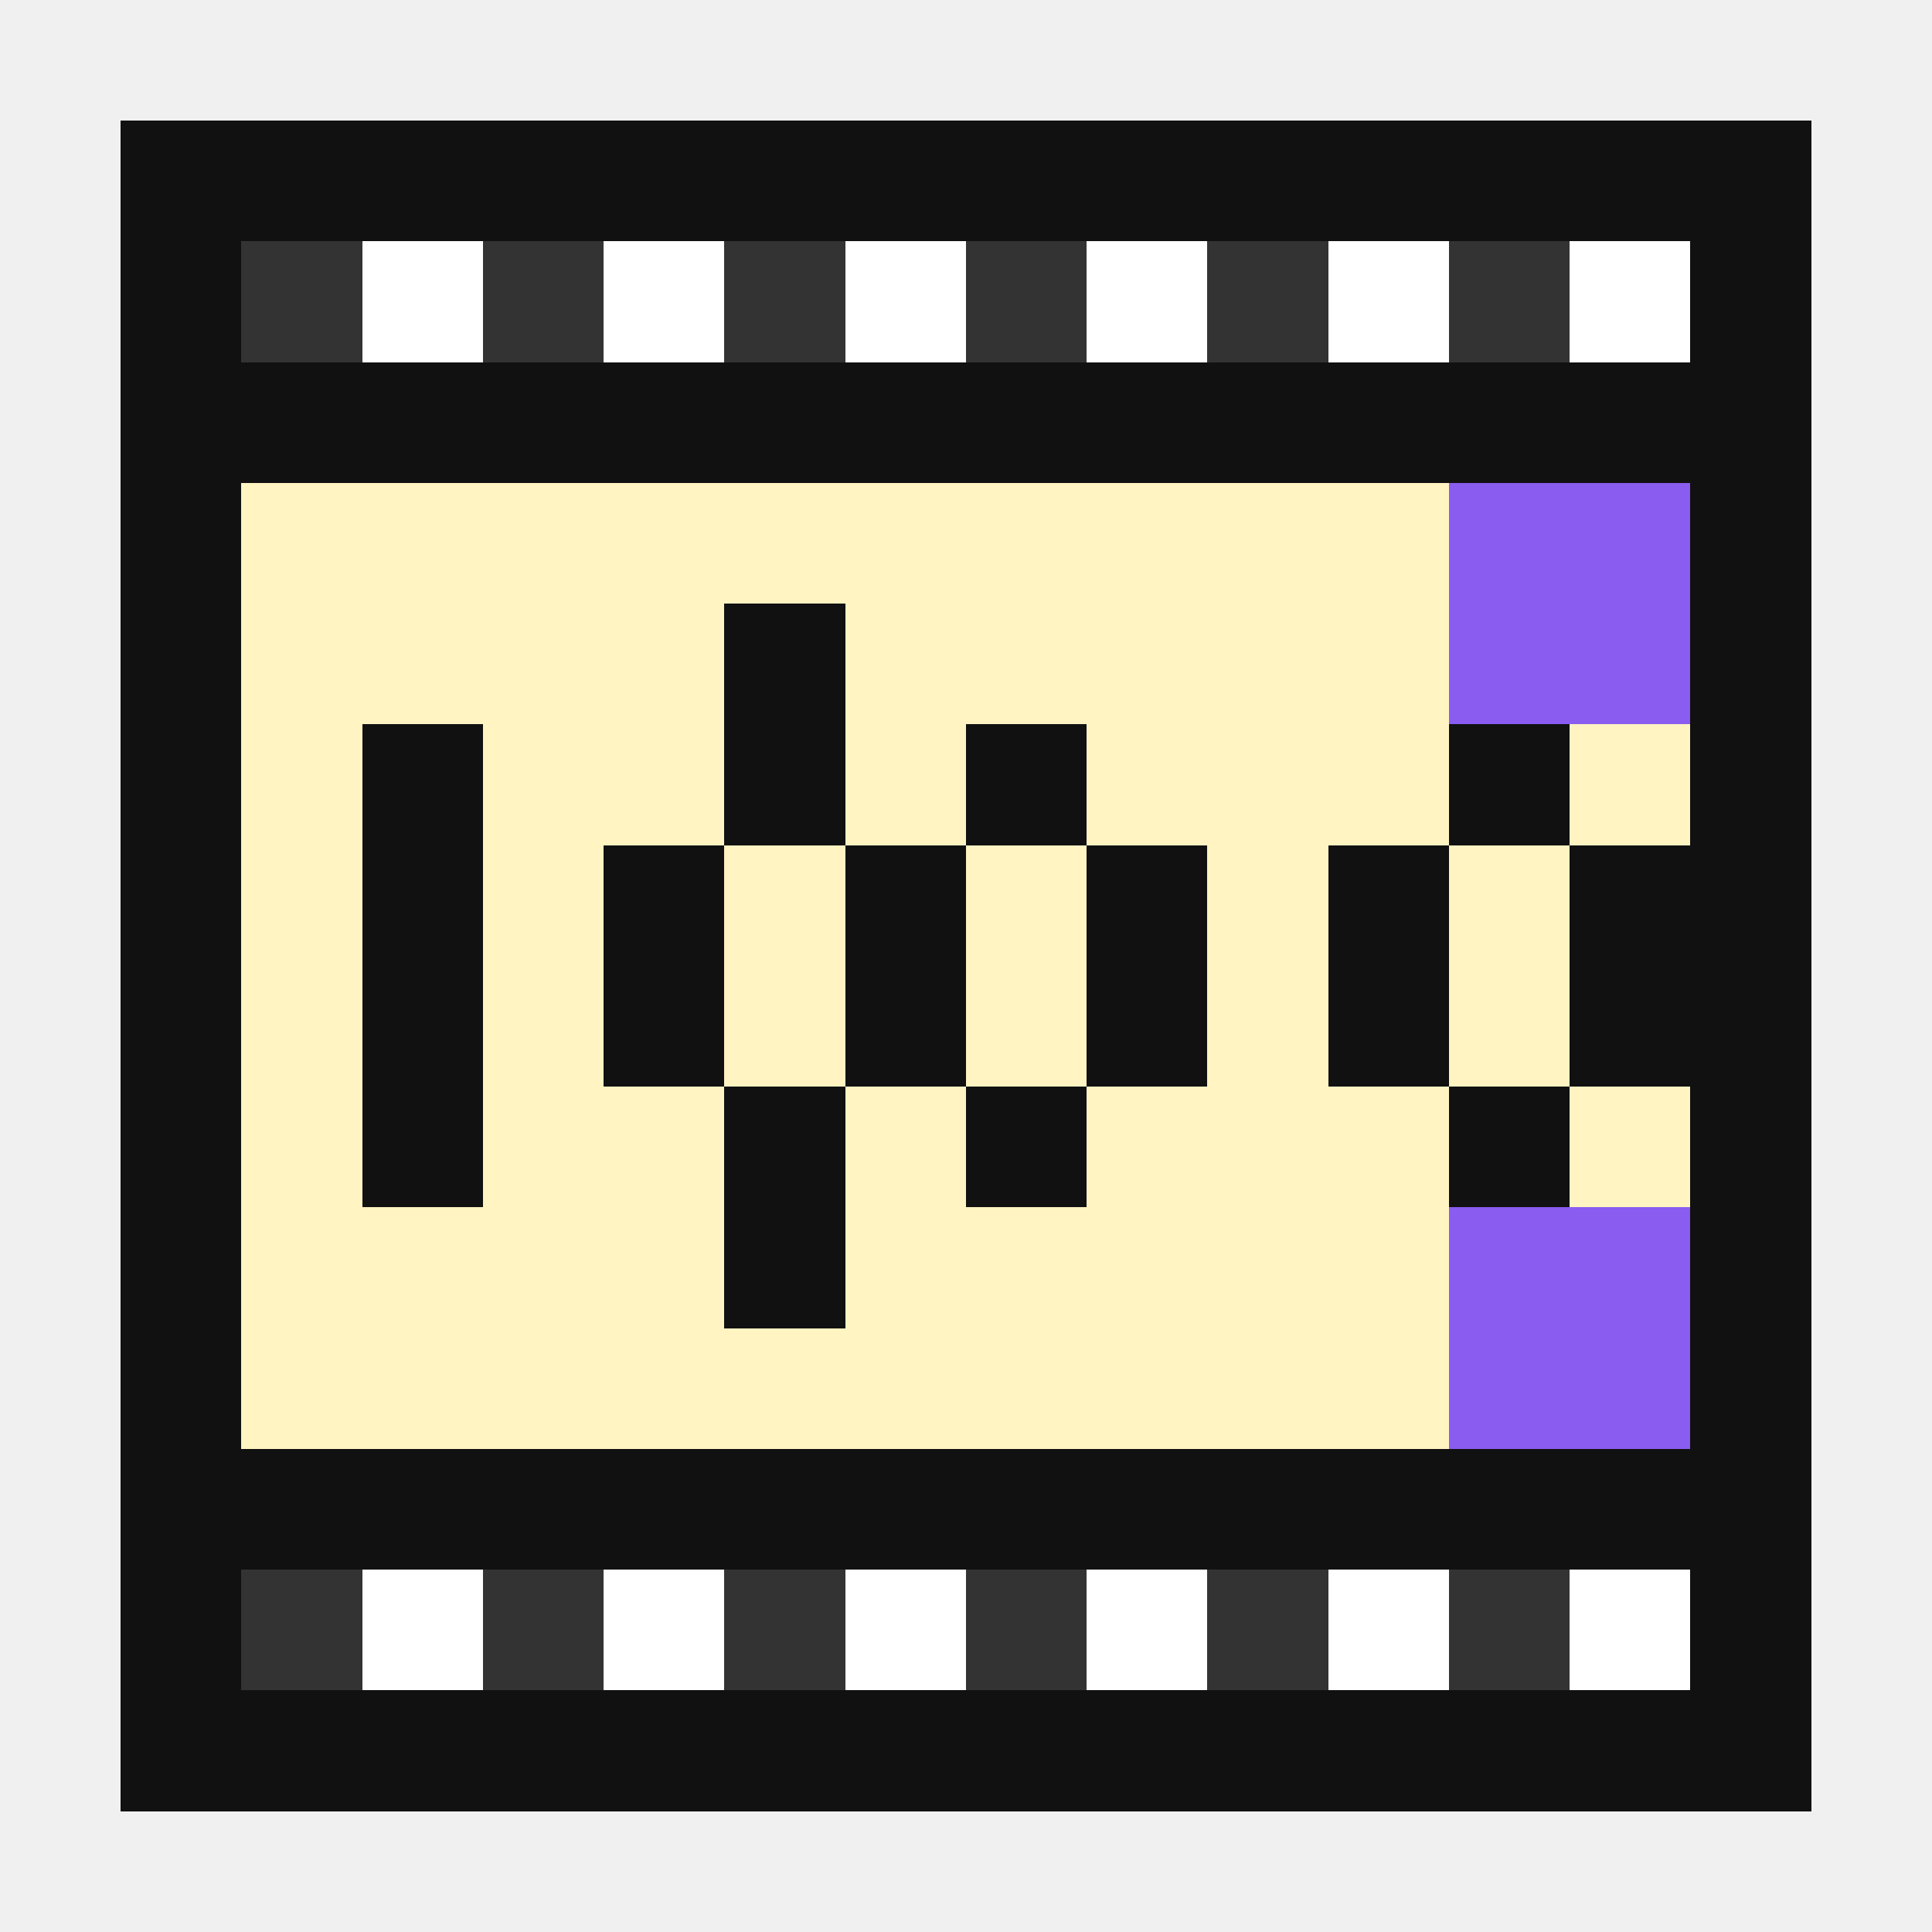
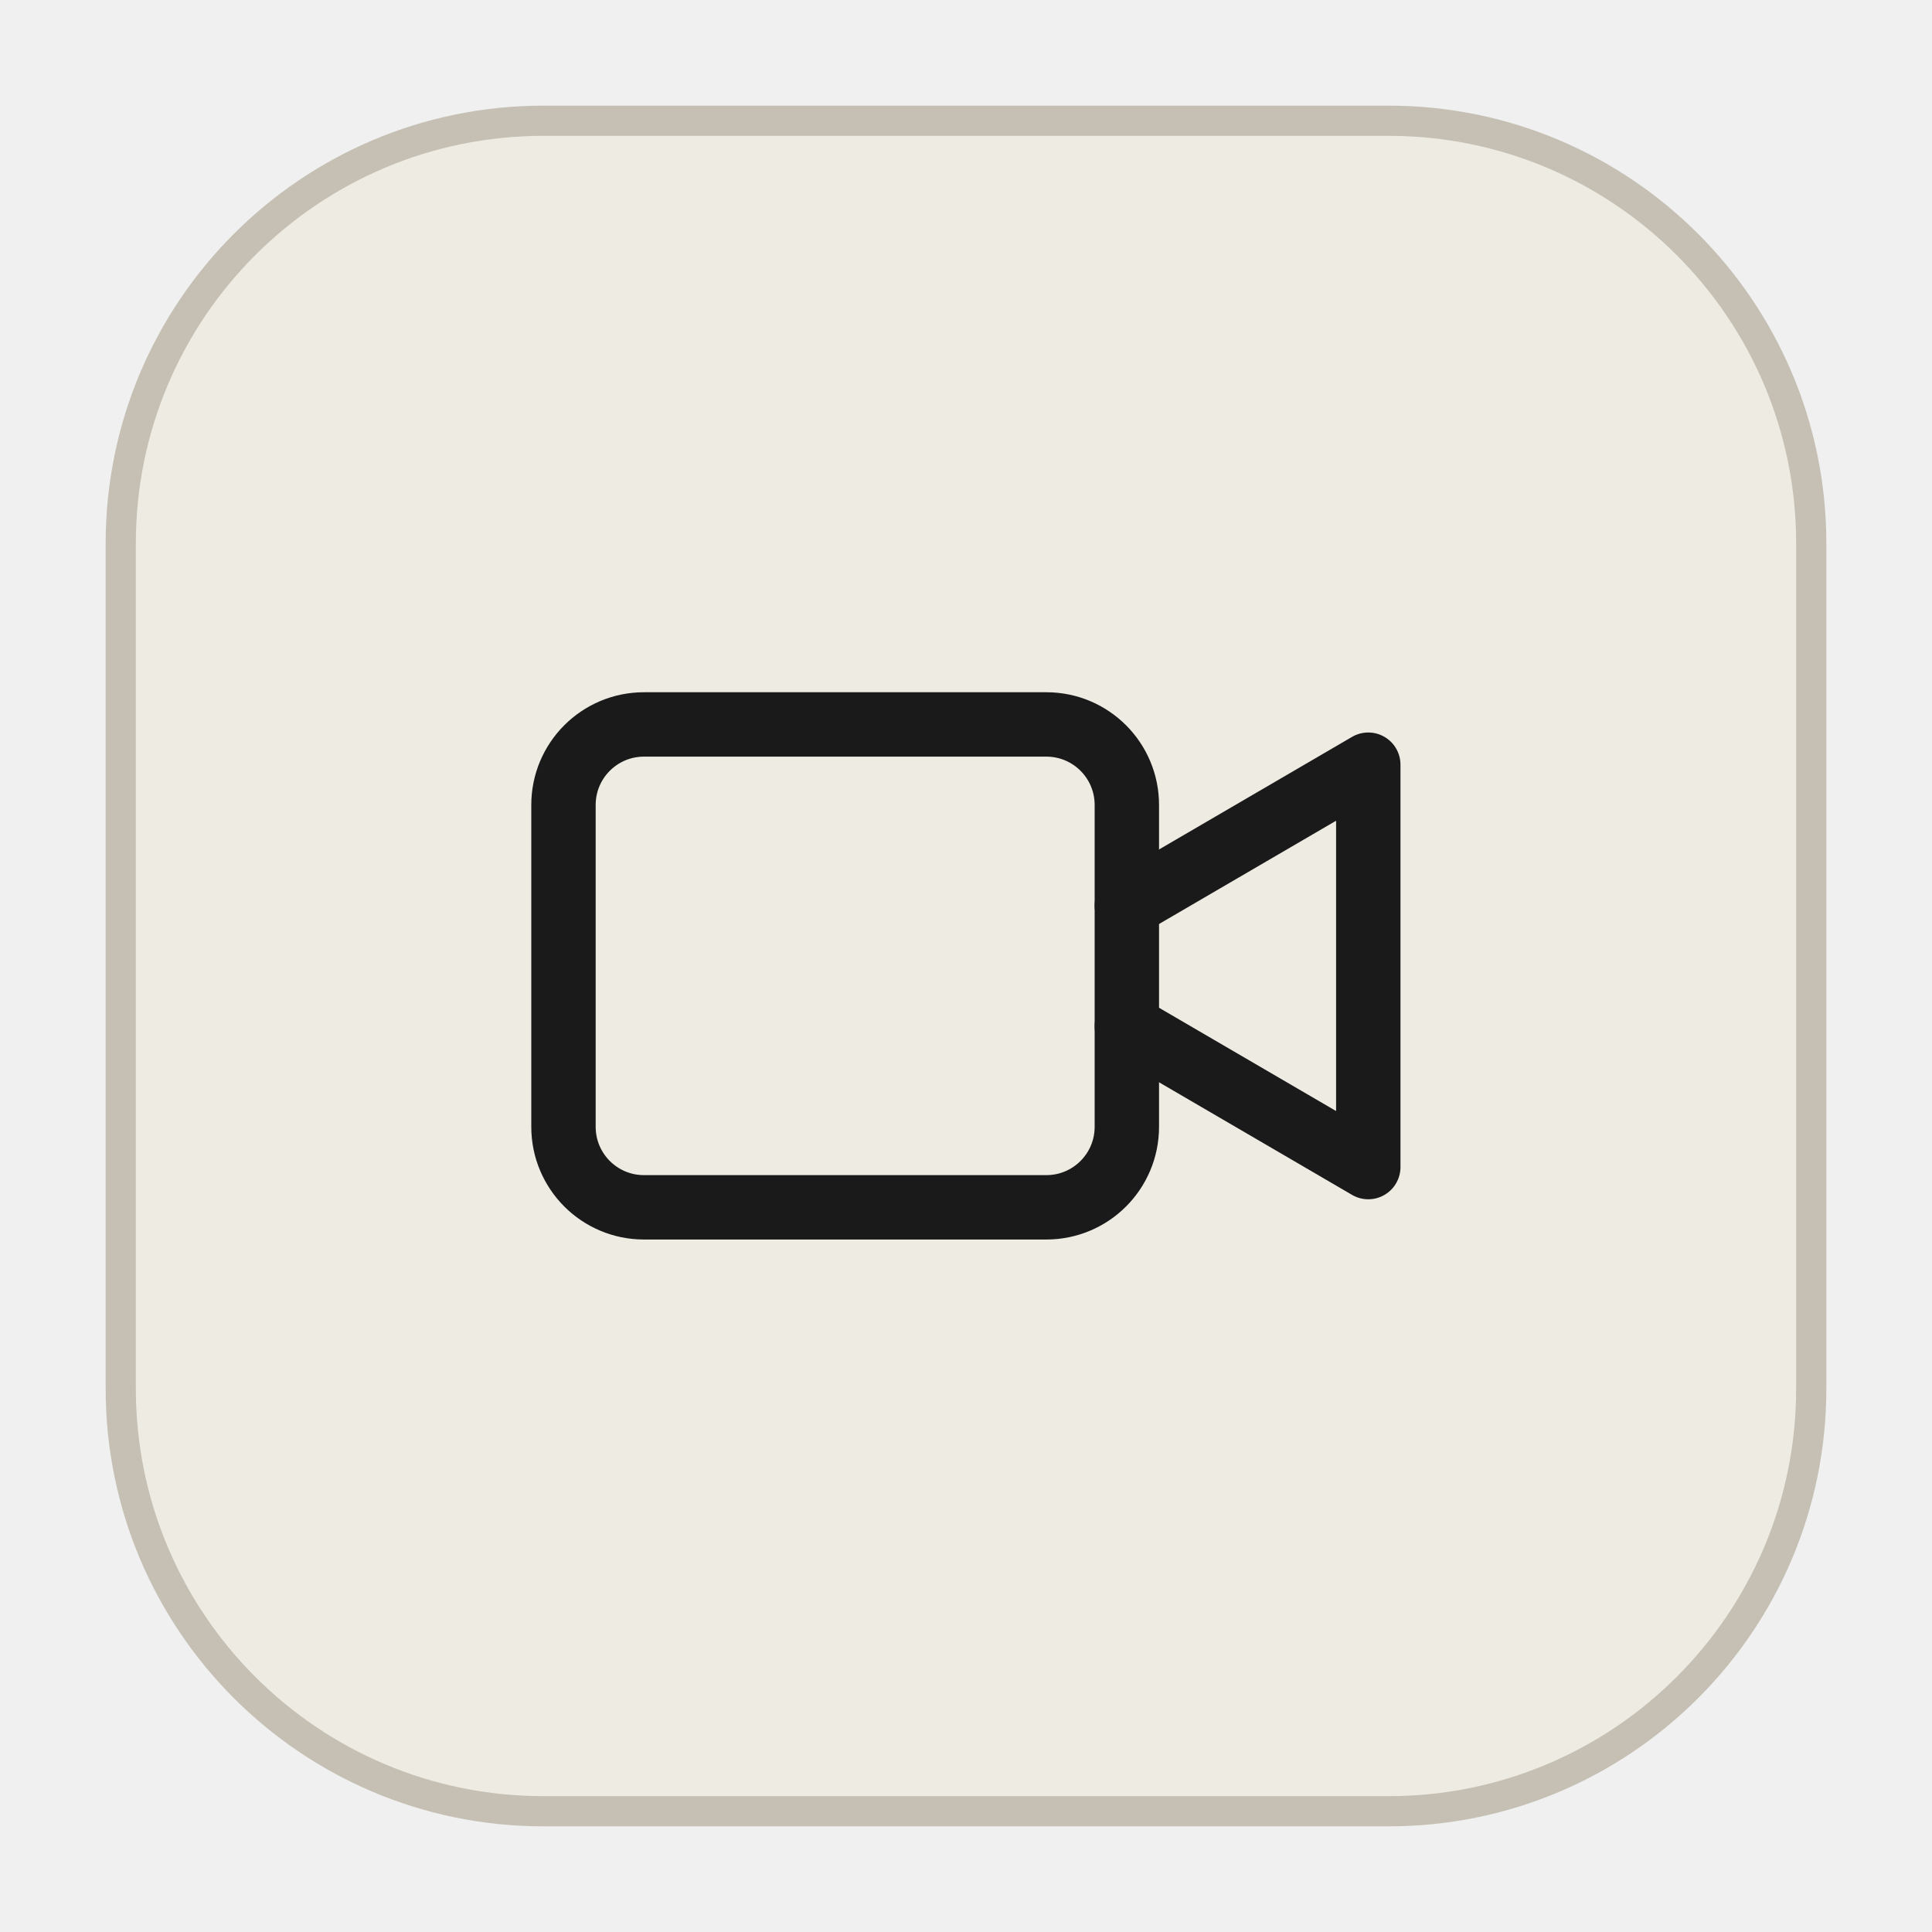
- <svg xmlns="http://www.w3.org/2000/svg" viewBox="0 0 32 32" width="64" height="64" shape-rendering="crispEdges">
-   <rect x="2" y="2" width="2" height="2" fill="#111111" />
-   <rect x="4" y="2" width="2" height="2" fill="#111111" />
-   <rect x="6" y="2" width="2" height="2" fill="#111111" />
-   <rect x="8" y="2" width="2" height="2" fill="#111111" />
-   <rect x="10" y="2" width="2" height="2" fill="#111111" />
-   <rect x="12" y="2" width="2" height="2" fill="#111111" />
-   <rect x="14" y="2" width="2" height="2" fill="#111111" />
-   <rect x="16" y="2" width="2" height="2" fill="#111111" />
-   <rect x="18" y="2" width="2" height="2" fill="#111111" />
-   <rect x="20" y="2" width="2" height="2" fill="#111111" />
-   <rect x="22" y="2" width="2" height="2" fill="#111111" />
-   <rect x="24" y="2" width="2" height="2" fill="#111111" />
-   <rect x="26" y="2" width="2" height="2" fill="#111111" />
-   <rect x="28" y="2" width="2" height="2" fill="#111111" />
-   <rect x="2" y="4" width="2" height="2" fill="#111111" />
-   <rect x="4" y="4" width="2" height="2" fill="#333333" />
-   <rect x="6" y="4" width="2" height="2" fill="#ffffff" />
-   <rect x="8" y="4" width="2" height="2" fill="#333333" />
-   <rect x="10" y="4" width="2" height="2" fill="#ffffff" />
-   <rect x="12" y="4" width="2" height="2" fill="#333333" />
-   <rect x="14" y="4" width="2" height="2" fill="#ffffff" />
-   <rect x="16" y="4" width="2" height="2" fill="#333333" />
-   <rect x="18" y="4" width="2" height="2" fill="#ffffff" />
-   <rect x="20" y="4" width="2" height="2" fill="#333333" />
-   <rect x="22" y="4" width="2" height="2" fill="#ffffff" />
-   <rect x="24" y="4" width="2" height="2" fill="#333333" />
-   <rect x="26" y="4" width="2" height="2" fill="#ffffff" />
-   <rect x="28" y="4" width="2" height="2" fill="#111111" />
-   <rect x="2" y="6" width="2" height="2" fill="#111111" />
-   <rect x="4" y="6" width="2" height="2" fill="#111111" />
-   <rect x="6" y="6" width="2" height="2" fill="#111111" />
-   <rect x="8" y="6" width="2" height="2" fill="#111111" />
-   <rect x="10" y="6" width="2" height="2" fill="#111111" />
-   <rect x="12" y="6" width="2" height="2" fill="#111111" />
-   <rect x="14" y="6" width="2" height="2" fill="#111111" />
-   <rect x="16" y="6" width="2" height="2" fill="#111111" />
-   <rect x="18" y="6" width="2" height="2" fill="#111111" />
-   <rect x="20" y="6" width="2" height="2" fill="#111111" />
-   <rect x="22" y="6" width="2" height="2" fill="#111111" />
-   <rect x="24" y="6" width="2" height="2" fill="#111111" />
-   <rect x="26" y="6" width="2" height="2" fill="#111111" />
-   <rect x="28" y="6" width="2" height="2" fill="#111111" />
-   <rect x="2" y="8" width="2" height="2" fill="#111111" />
-   <rect x="4" y="8" width="2" height="2" fill="#fff4c2" />
-   <rect x="6" y="8" width="2" height="2" fill="#fff4c2" />
-   <rect x="8" y="8" width="2" height="2" fill="#fff4c2" />
-   <rect x="10" y="8" width="2" height="2" fill="#fff4c2" />
-   <rect x="12" y="8" width="2" height="2" fill="#fff4c2" />
-   <rect x="14" y="8" width="2" height="2" fill="#fff4c2" />
-   <rect x="16" y="8" width="2" height="2" fill="#fff4c2" />
-   <rect x="18" y="8" width="2" height="2" fill="#fff4c2" />
-   <rect x="20" y="8" width="2" height="2" fill="#fff4c2" />
-   <rect x="22" y="8" width="2" height="2" fill="#fff4c2" />
-   <rect x="24" y="8" width="2" height="2" fill="#8a5cf0" />
-   <rect x="26" y="8" width="2" height="2" fill="#8a5cf0" />
-   <rect x="28" y="8" width="2" height="2" fill="#111111" />
-   <rect x="2" y="10" width="2" height="2" fill="#111111" />
-   <rect x="4" y="10" width="2" height="2" fill="#fff4c2" />
-   <rect x="6" y="10" width="2" height="2" fill="#fff4c2" />
-   <rect x="8" y="10" width="2" height="2" fill="#fff4c2" />
-   <rect x="10" y="10" width="2" height="2" fill="#fff4c2" />
-   <rect x="12" y="10" width="2" height="2" fill="#111111" />
-   <rect x="14" y="10" width="2" height="2" fill="#fff4c2" />
-   <rect x="16" y="10" width="2" height="2" fill="#fff4c2" />
-   <rect x="18" y="10" width="2" height="2" fill="#fff4c2" />
-   <rect x="20" y="10" width="2" height="2" fill="#fff4c2" />
-   <rect x="22" y="10" width="2" height="2" fill="#fff4c2" />
-   <rect x="24" y="10" width="2" height="2" fill="#8a5cf0" />
-   <rect x="26" y="10" width="2" height="2" fill="#8a5cf0" />
-   <rect x="28" y="10" width="2" height="2" fill="#111111" />
-   <rect x="2" y="12" width="2" height="2" fill="#111111" />
-   <rect x="4" y="12" width="2" height="2" fill="#fff4c2" />
-   <rect x="6" y="12" width="2" height="2" fill="#111111" />
-   <rect x="8" y="12" width="2" height="2" fill="#fff4c2" />
-   <rect x="10" y="12" width="2" height="2" fill="#fff4c2" />
-   <rect x="12" y="12" width="2" height="2" fill="#111111" />
-   <rect x="14" y="12" width="2" height="2" fill="#fff4c2" />
-   <rect x="16" y="12" width="2" height="2" fill="#111111" />
-   <rect x="18" y="12" width="2" height="2" fill="#fff4c2" />
-   <rect x="20" y="12" width="2" height="2" fill="#fff4c2" />
-   <rect x="22" y="12" width="2" height="2" fill="#fff4c2" />
-   <rect x="24" y="12" width="2" height="2" fill="#111111" />
-   <rect x="26" y="12" width="2" height="2" fill="#fff4c2" />
-   <rect x="28" y="12" width="2" height="2" fill="#111111" />
-   <rect x="2" y="14" width="2" height="2" fill="#111111" />
-   <rect x="4" y="14" width="2" height="2" fill="#fff4c2" />
-   <rect x="6" y="14" width="2" height="2" fill="#111111" />
-   <rect x="8" y="14" width="2" height="2" fill="#fff4c2" />
-   <rect x="10" y="14" width="2" height="2" fill="#111111" />
-   <rect x="12" y="14" width="2" height="2" fill="#fff4c2" />
-   <rect x="14" y="14" width="2" height="2" fill="#111111" />
-   <rect x="16" y="14" width="2" height="2" fill="#fff4c2" />
-   <rect x="18" y="14" width="2" height="2" fill="#111111" />
-   <rect x="20" y="14" width="2" height="2" fill="#fff4c2" />
-   <rect x="22" y="14" width="2" height="2" fill="#111111" />
-   <rect x="24" y="14" width="2" height="2" fill="#fff4c2" />
-   <rect x="26" y="14" width="2" height="2" fill="#111111" />
-   <rect x="28" y="14" width="2" height="2" fill="#111111" />
-   <rect x="2" y="16" width="2" height="2" fill="#111111" />
-   <rect x="4" y="16" width="2" height="2" fill="#fff4c2" />
-   <rect x="6" y="16" width="2" height="2" fill="#111111" />
-   <rect x="8" y="16" width="2" height="2" fill="#fff4c2" />
-   <rect x="10" y="16" width="2" height="2" fill="#111111" />
-   <rect x="12" y="16" width="2" height="2" fill="#fff4c2" />
-   <rect x="14" y="16" width="2" height="2" fill="#111111" />
-   <rect x="16" y="16" width="2" height="2" fill="#fff4c2" />
-   <rect x="18" y="16" width="2" height="2" fill="#111111" />
-   <rect x="20" y="16" width="2" height="2" fill="#fff4c2" />
-   <rect x="22" y="16" width="2" height="2" fill="#111111" />
-   <rect x="24" y="16" width="2" height="2" fill="#fff4c2" />
-   <rect x="26" y="16" width="2" height="2" fill="#111111" />
-   <rect x="28" y="16" width="2" height="2" fill="#111111" />
-   <rect x="2" y="18" width="2" height="2" fill="#111111" />
-   <rect x="4" y="18" width="2" height="2" fill="#fff4c2" />
-   <rect x="6" y="18" width="2" height="2" fill="#111111" />
-   <rect x="8" y="18" width="2" height="2" fill="#fff4c2" />
-   <rect x="10" y="18" width="2" height="2" fill="#fff4c2" />
-   <rect x="12" y="18" width="2" height="2" fill="#111111" />
-   <rect x="14" y="18" width="2" height="2" fill="#fff4c2" />
-   <rect x="16" y="18" width="2" height="2" fill="#111111" />
-   <rect x="18" y="18" width="2" height="2" fill="#fff4c2" />
-   <rect x="20" y="18" width="2" height="2" fill="#fff4c2" />
-   <rect x="22" y="18" width="2" height="2" fill="#fff4c2" />
-   <rect x="24" y="18" width="2" height="2" fill="#111111" />
-   <rect x="26" y="18" width="2" height="2" fill="#fff4c2" />
-   <rect x="28" y="18" width="2" height="2" fill="#111111" />
-   <rect x="2" y="20" width="2" height="2" fill="#111111" />
-   <rect x="4" y="20" width="2" height="2" fill="#fff4c2" />
-   <rect x="6" y="20" width="2" height="2" fill="#fff4c2" />
-   <rect x="8" y="20" width="2" height="2" fill="#fff4c2" />
-   <rect x="10" y="20" width="2" height="2" fill="#fff4c2" />
-   <rect x="12" y="20" width="2" height="2" fill="#111111" />
-   <rect x="14" y="20" width="2" height="2" fill="#fff4c2" />
-   <rect x="16" y="20" width="2" height="2" fill="#fff4c2" />
-   <rect x="18" y="20" width="2" height="2" fill="#fff4c2" />
-   <rect x="20" y="20" width="2" height="2" fill="#fff4c2" />
-   <rect x="22" y="20" width="2" height="2" fill="#fff4c2" />
-   <rect x="24" y="20" width="2" height="2" fill="#8a5cf0" />
-   <rect x="26" y="20" width="2" height="2" fill="#8a5cf0" />
-   <rect x="28" y="20" width="2" height="2" fill="#111111" />
-   <rect x="2" y="22" width="2" height="2" fill="#111111" />
-   <rect x="4" y="22" width="2" height="2" fill="#fff4c2" />
-   <rect x="6" y="22" width="2" height="2" fill="#fff4c2" />
-   <rect x="8" y="22" width="2" height="2" fill="#fff4c2" />
-   <rect x="10" y="22" width="2" height="2" fill="#fff4c2" />
-   <rect x="12" y="22" width="2" height="2" fill="#fff4c2" />
-   <rect x="14" y="22" width="2" height="2" fill="#fff4c2" />
-   <rect x="16" y="22" width="2" height="2" fill="#fff4c2" />
-   <rect x="18" y="22" width="2" height="2" fill="#fff4c2" />
-   <rect x="20" y="22" width="2" height="2" fill="#fff4c2" />
-   <rect x="22" y="22" width="2" height="2" fill="#fff4c2" />
-   <rect x="24" y="22" width="2" height="2" fill="#8a5cf0" />
-   <rect x="26" y="22" width="2" height="2" fill="#8a5cf0" />
-   <rect x="28" y="22" width="2" height="2" fill="#111111" />
-   <rect x="2" y="24" width="2" height="2" fill="#111111" />
-   <rect x="4" y="24" width="2" height="2" fill="#111111" />
-   <rect x="6" y="24" width="2" height="2" fill="#111111" />
-   <rect x="8" y="24" width="2" height="2" fill="#111111" />
-   <rect x="10" y="24" width="2" height="2" fill="#111111" />
-   <rect x="12" y="24" width="2" height="2" fill="#111111" />
-   <rect x="14" y="24" width="2" height="2" fill="#111111" />
-   <rect x="16" y="24" width="2" height="2" fill="#111111" />
-   <rect x="18" y="24" width="2" height="2" fill="#111111" />
-   <rect x="20" y="24" width="2" height="2" fill="#111111" />
-   <rect x="22" y="24" width="2" height="2" fill="#111111" />
-   <rect x="24" y="24" width="2" height="2" fill="#111111" />
-   <rect x="26" y="24" width="2" height="2" fill="#111111" />
-   <rect x="28" y="24" width="2" height="2" fill="#111111" />
-   <rect x="2" y="26" width="2" height="2" fill="#111111" />
-   <rect x="4" y="26" width="2" height="2" fill="#333333" />
-   <rect x="6" y="26" width="2" height="2" fill="#ffffff" />
-   <rect x="8" y="26" width="2" height="2" fill="#333333" />
-   <rect x="10" y="26" width="2" height="2" fill="#ffffff" />
-   <rect x="12" y="26" width="2" height="2" fill="#333333" />
-   <rect x="14" y="26" width="2" height="2" fill="#ffffff" />
-   <rect x="16" y="26" width="2" height="2" fill="#333333" />
-   <rect x="18" y="26" width="2" height="2" fill="#ffffff" />
-   <rect x="20" y="26" width="2" height="2" fill="#333333" />
-   <rect x="22" y="26" width="2" height="2" fill="#ffffff" />
-   <rect x="24" y="26" width="2" height="2" fill="#333333" />
-   <rect x="26" y="26" width="2" height="2" fill="#ffffff" />
-   <rect x="28" y="26" width="2" height="2" fill="#111111" />
-   <rect x="2" y="28" width="2" height="2" fill="#111111" />
-   <rect x="4" y="28" width="2" height="2" fill="#111111" />
-   <rect x="6" y="28" width="2" height="2" fill="#111111" />
-   <rect x="8" y="28" width="2" height="2" fill="#111111" />
-   <rect x="10" y="28" width="2" height="2" fill="#111111" />
-   <rect x="12" y="28" width="2" height="2" fill="#111111" />
-   <rect x="14" y="28" width="2" height="2" fill="#111111" />
-   <rect x="16" y="28" width="2" height="2" fill="#111111" />
-   <rect x="18" y="28" width="2" height="2" fill="#111111" />
-   <rect x="20" y="28" width="2" height="2" fill="#111111" />
-   <rect x="22" y="28" width="2" height="2" fill="#111111" />
-   <rect x="24" y="28" width="2" height="2" fill="#111111" />
-   <rect x="26" y="28" width="2" height="2" fill="#111111" />
-   <rect x="28" y="28" width="2" height="2" fill="#111111" />
+ <svg xmlns="http://www.w3.org/2000/svg" viewBox="0 0 64 64" width="64" height="64">
+   <rect x="4" y="4" width="56" height="56" rx="14" fill="#eeebe3" stroke="#c5c0b3" stroke-width="1" />
+   <g transform="translate(16 16) scale(1.333)" fill="none" stroke="#1a1a1a" stroke-width="1.6" stroke-linecap="round" stroke-linejoin="round">
+     <rect x="2" y="6" width="14" height="12" rx="2" />
+     <path d="m16 10.5 6-3.5v10l-6-3.5" />
+   </g>
</svg>
